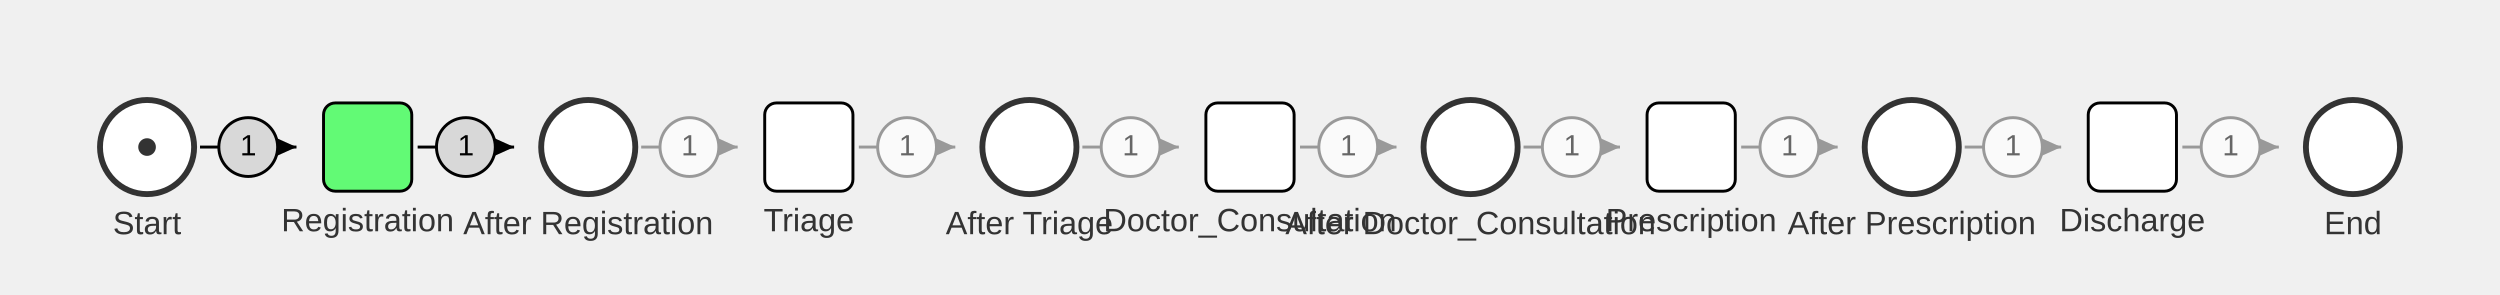
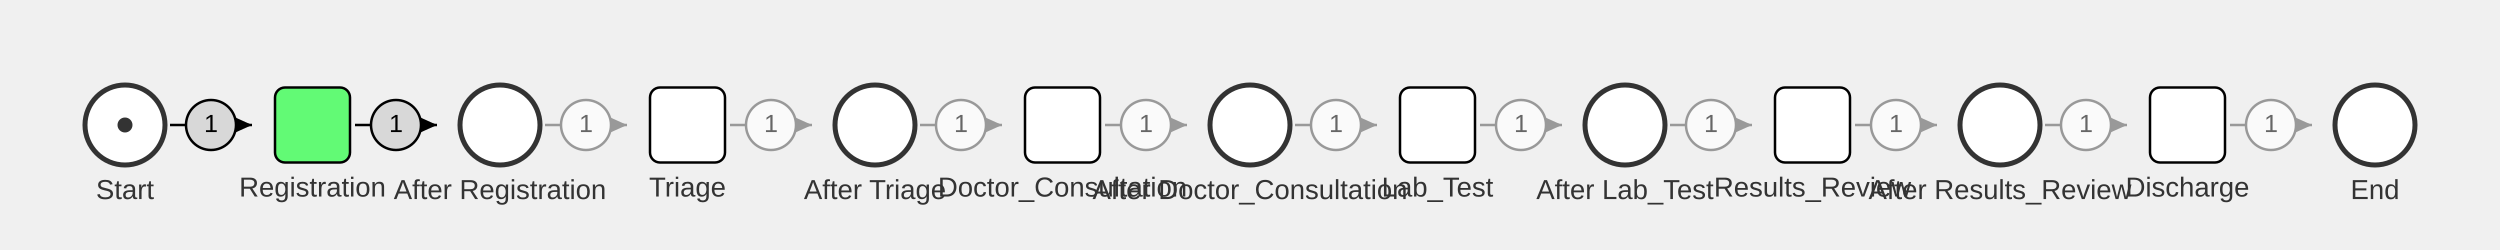
- <svg xmlns="http://www.w3.org/2000/svg" viewBox="50.0 50.0 850.0 100.0" width="850" height="100">
+ <svg xmlns="http://www.w3.org/2000/svg" viewBox="50.0 50.0 1000.0 100.0" width="1000" height="100">
  <defs>
    <style>.place { fill: #fff; stroke: #333; stroke-width: 2; }.place-cap-full { fill: #ffebee; }.transition { fill: #ffffff; stroke: #000; stroke-width: 1; }.transition-active { fill: #62fa75; stroke: #000; }.arc { stroke: #cfcfcf; stroke-width: 1; fill: none; }.arc-active { stroke: #2a6fb8; }.arrowhead { fill: #cfcfcf; }.arrowhead-active { fill: #2a6fb8; }.inhibitor { fill: #fff; stroke: #cfcfcf; stroke-width: 1.3; }.inhibitor-active { stroke: #2a6fb8; }.token-dot { fill: #333; }.token-text { font-family: system-ui, Arial; font-size: 12px; fill: #333; text-anchor: middle; dominant-baseline: middle; }.weight-badge { font-family: system-ui, Arial; font-size: 10px; fill: #666; text-anchor: middle; dominant-baseline: middle; }.weight-bg { fill: #fafafa; stroke: #ddd; stroke-width: 1; }.weight-bg-active { fill: #e8f0fb; stroke: #2a6fb8; }.label-text { font-family: system-ui, Arial; font-size: 11px; fill: #333; text-anchor: middle; dominant-baseline: hanging; }</style>
  </defs>
  <line x1="118.0" y1="100.0" x2="150.8" y2="100.0" stroke="#000000" stroke-width="1" fill="none" />
  <path d="M 150.8 100.0 L 142.8 103.6 L 142.8 96.4 Z" fill="#000000" />
  <circle cx="134.4" cy="100.0" r="10" fill="#d8d8d8" stroke="#000000" stroke-width="1" />
  <text x="134.4" y="100.0" font-family="system-ui, Arial" font-size="10px" fill="#000000" text-anchor="middle" dominant-baseline="middle">1</text>
  <line x1="192.0" y1="100.0" x2="224.8" y2="100.0" stroke="#000000" stroke-width="1" fill="none" />
  <path d="M 224.8 100.0 L 216.8 103.6 L 216.8 96.4 Z" fill="#000000" />
  <circle cx="208.4" cy="100.0" r="10" fill="#d8d8d8" stroke="#000000" stroke-width="1" />
  <text x="208.4" y="100.0" font-family="system-ui, Arial" font-size="10px" fill="#000000" text-anchor="middle" dominant-baseline="middle">1</text>
  <line x1="268.0" y1="100.0" x2="300.8" y2="100.0" stroke="#999999" stroke-width="1" fill="none" />
  <path d="M 300.8 100.0 L 292.8 103.6 L 292.8 96.4 Z" fill="#999999" />
  <circle cx="284.4" cy="100.0" r="10" fill="#fafafa" stroke="#999999" stroke-width="1" />
  <text x="284.4" y="100.0" font-family="system-ui, Arial" font-size="10px" fill="#666" text-anchor="middle" dominant-baseline="middle">1</text>
  <line x1="342.0" y1="100.0" x2="374.8" y2="100.0" stroke="#999999" stroke-width="1" fill="none" />
  <path d="M 374.8 100.0 L 366.8 103.6 L 366.8 96.4 Z" fill="#999999" />
  <circle cx="358.4" cy="100.0" r="10" fill="#fafafa" stroke="#999999" stroke-width="1" />
  <text x="358.4" y="100.0" font-family="system-ui, Arial" font-size="10px" fill="#666" text-anchor="middle" dominant-baseline="middle">1</text>
  <line x1="418.0" y1="100.0" x2="450.8" y2="100.0" stroke="#999999" stroke-width="1" fill="none" />
  <path d="M 450.8 100.0 L 442.8 103.6 L 442.8 96.4 Z" fill="#999999" />
  <circle cx="434.4" cy="100.0" r="10" fill="#fafafa" stroke="#999999" stroke-width="1" />
  <text x="434.4" y="100.0" font-family="system-ui, Arial" font-size="10px" fill="#666" text-anchor="middle" dominant-baseline="middle">1</text>
  <line x1="492.0" y1="100.0" x2="524.8" y2="100.0" stroke="#999999" stroke-width="1" fill="none" />
  <path d="M 524.8 100.0 L 516.8 103.6 L 516.8 96.4 Z" fill="#999999" />
  <circle cx="508.4" cy="100.0" r="10" fill="#fafafa" stroke="#999999" stroke-width="1" />
  <text x="508.4" y="100.0" font-family="system-ui, Arial" font-size="10px" fill="#666" text-anchor="middle" dominant-baseline="middle">1</text>
  <line x1="568.0" y1="100.0" x2="600.8" y2="100.0" stroke="#999999" stroke-width="1" fill="none" />
  <path d="M 600.8 100.0 L 592.8 103.6 L 592.8 96.4 Z" fill="#999999" />
  <circle cx="584.4" cy="100.0" r="10" fill="#fafafa" stroke="#999999" stroke-width="1" />
  <text x="584.4" y="100.0" font-family="system-ui, Arial" font-size="10px" fill="#666" text-anchor="middle" dominant-baseline="middle">1</text>
  <line x1="642.0" y1="100.0" x2="674.8" y2="100.0" stroke="#999999" stroke-width="1" fill="none" />
  <path d="M 674.8 100.0 L 666.8 103.6 L 666.8 96.4 Z" fill="#999999" />
  <circle cx="658.4" cy="100.0" r="10" fill="#fafafa" stroke="#999999" stroke-width="1" />
  <text x="658.4" y="100.0" font-family="system-ui, Arial" font-size="10px" fill="#666" text-anchor="middle" dominant-baseline="middle">1</text>
  <line x1="718.0" y1="100.0" x2="750.8" y2="100.0" stroke="#999999" stroke-width="1" fill="none" />
  <path d="M 750.8 100.0 L 742.8 103.6 L 742.8 96.4 Z" fill="#999999" />
  <circle cx="734.4" cy="100.0" r="10" fill="#fafafa" stroke="#999999" stroke-width="1" />
  <text x="734.4" y="100.0" font-family="system-ui, Arial" font-size="10px" fill="#666" text-anchor="middle" dominant-baseline="middle">1</text>
  <line x1="792.0" y1="100.0" x2="824.8" y2="100.0" stroke="#999999" stroke-width="1" fill="none" />
  <path d="M 824.8 100.0 L 816.8 103.6 L 816.8 96.4 Z" fill="#999999" />
  <circle cx="808.4" cy="100.0" r="10" fill="#fafafa" stroke="#999999" stroke-width="1" />
  <text x="808.4" y="100.0" font-family="system-ui, Arial" font-size="10px" fill="#666" text-anchor="middle" dominant-baseline="middle">1</text>
+   <line x1="868.0" y1="100.0" x2="900.8" y2="100.0" stroke="#999999" stroke-width="1" fill="none" />
+   <path d="M 900.8 100.0 L 892.8 103.6 L 892.8 96.4 Z" fill="#999999" />
+   <circle cx="884.4" cy="100.0" r="10" fill="#fafafa" stroke="#999999" stroke-width="1" />
+   <text x="884.4" y="100.0" font-family="system-ui, Arial" font-size="10px" fill="#666" text-anchor="middle" dominant-baseline="middle">1</text>
+   <line x1="942.0" y1="100.0" x2="974.8" y2="100.0" stroke="#999999" stroke-width="1" fill="none" />
+   <path d="M 974.8 100.0 L 966.8 103.6 L 966.8 96.4 Z" fill="#999999" />
+   <circle cx="958.4" cy="100.0" r="10" fill="#fafafa" stroke="#999999" stroke-width="1" />
+   <text x="958.4" y="100.0" font-family="system-ui, Arial" font-size="10px" fill="#666" text-anchor="middle" dominant-baseline="middle">1</text>
+   <circle cx="250.0" cy="100.0" r="16.0" class="place" />
+   <text x="250.0" y="122.0" class="label-text">After Registration</text>
  <circle cx="400.0" cy="100.0" r="16.0" class="place" />
  <text x="400.0" y="122.0" class="label-text">After Triage</text>
  <circle cx="550.0" cy="100.0" r="16.0" class="place" />
  <text x="550.0" y="122.0" class="label-text">After Doctor_Consultation</text>
  <circle cx="700.0" cy="100.0" r="16.0" class="place" />
-   <text x="700.0" y="122.0" class="label-text">After Prescription</text>
+   <text x="700.0" y="122.0" class="label-text">After Lab_Test</text>
+   <circle cx="850.0" cy="100.0" r="16.0" class="place" />
+   <text x="850.0" y="122.0" class="label-text">After Results_Review</text>
  <circle cx="100.0" cy="100.0" r="16.0" class="place" />
  <circle cx="100.0" cy="100.0" r="3" class="token-dot" />
  <text x="100.0" y="122.0" class="label-text">Start</text>
-   <circle cx="850.0" cy="100.0" r="16.0" class="place" />
-   <text x="850.0" y="122.0" class="label-text">End</text>
-   <circle cx="250.0" cy="100.0" r="16.0" class="place" />
-   <text x="250.0" y="122.0" class="label-text">After Registration</text>
+   <circle cx="1000.0" cy="100.0" r="16.0" class="place" />
+   <text x="1000.0" y="122.0" class="label-text">End</text>
  <rect x="610.0" y="85.0" width="30.0" height="30.0" rx="4.0" ry="4.0" class="transition" />
-   <text x="625.0" y="121.0" class="label-text">Prescription</text>
+   <text x="625.0" y="121.0" class="label-text">Lab_Test</text>
  <rect x="160.0" y="85.0" width="30.0" height="30.0" rx="4.0" ry="4.0" class="transition transition-active" />
  <text x="175.0" y="121.0" class="label-text">Registration</text>
+   <rect x="760.0" y="85.0" width="30.0" height="30.0" rx="4.0" ry="4.0" class="transition" />
+   <text x="775.0" y="121.0" class="label-text">Results_Review</text>
  <rect x="310.0" y="85.0" width="30.0" height="30.0" rx="4.0" ry="4.0" class="transition" />
  <text x="325.0" y="121.0" class="label-text">Triage</text>
-   <rect x="760.0" y="85.0" width="30.0" height="30.0" rx="4.0" ry="4.0" class="transition" />
-   <text x="775.0" y="121.0" class="label-text">Discharge</text>
+   <rect x="910.0" y="85.0" width="30.0" height="30.0" rx="4.0" ry="4.0" class="transition" />
+   <text x="925.0" y="121.0" class="label-text">Discharge</text>
  <rect x="460.0" y="85.0" width="30.0" height="30.0" rx="4.0" ry="4.0" class="transition" />
  <text x="475.0" y="121.0" class="label-text">Doctor_Consultation</text>
</svg>
